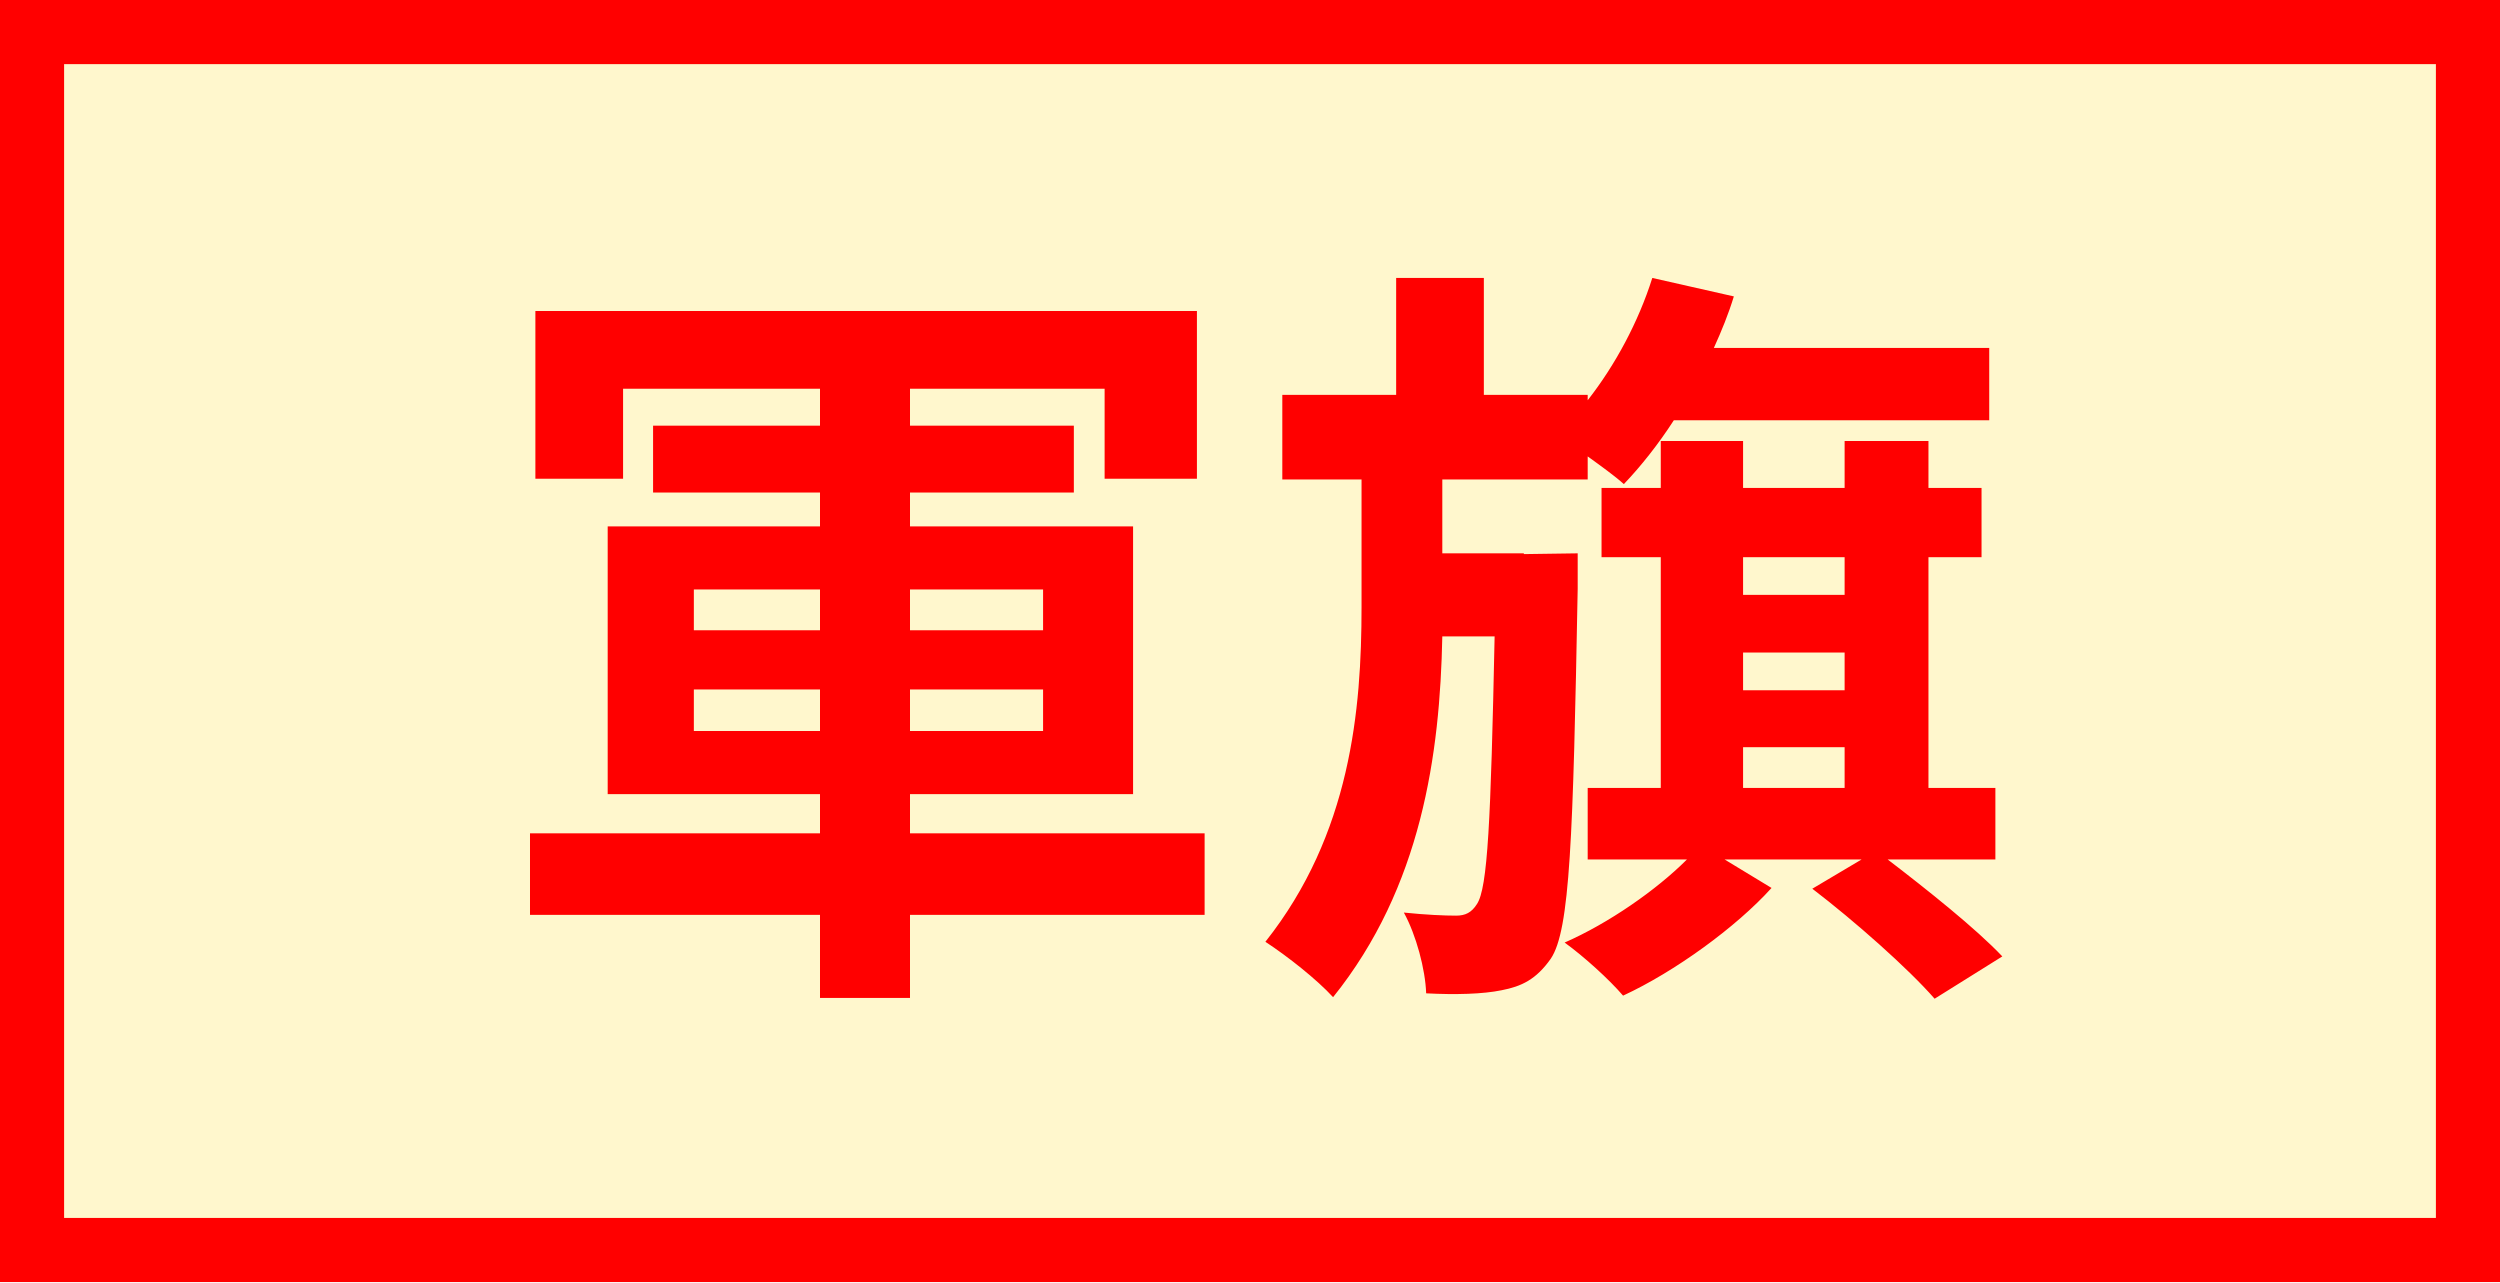
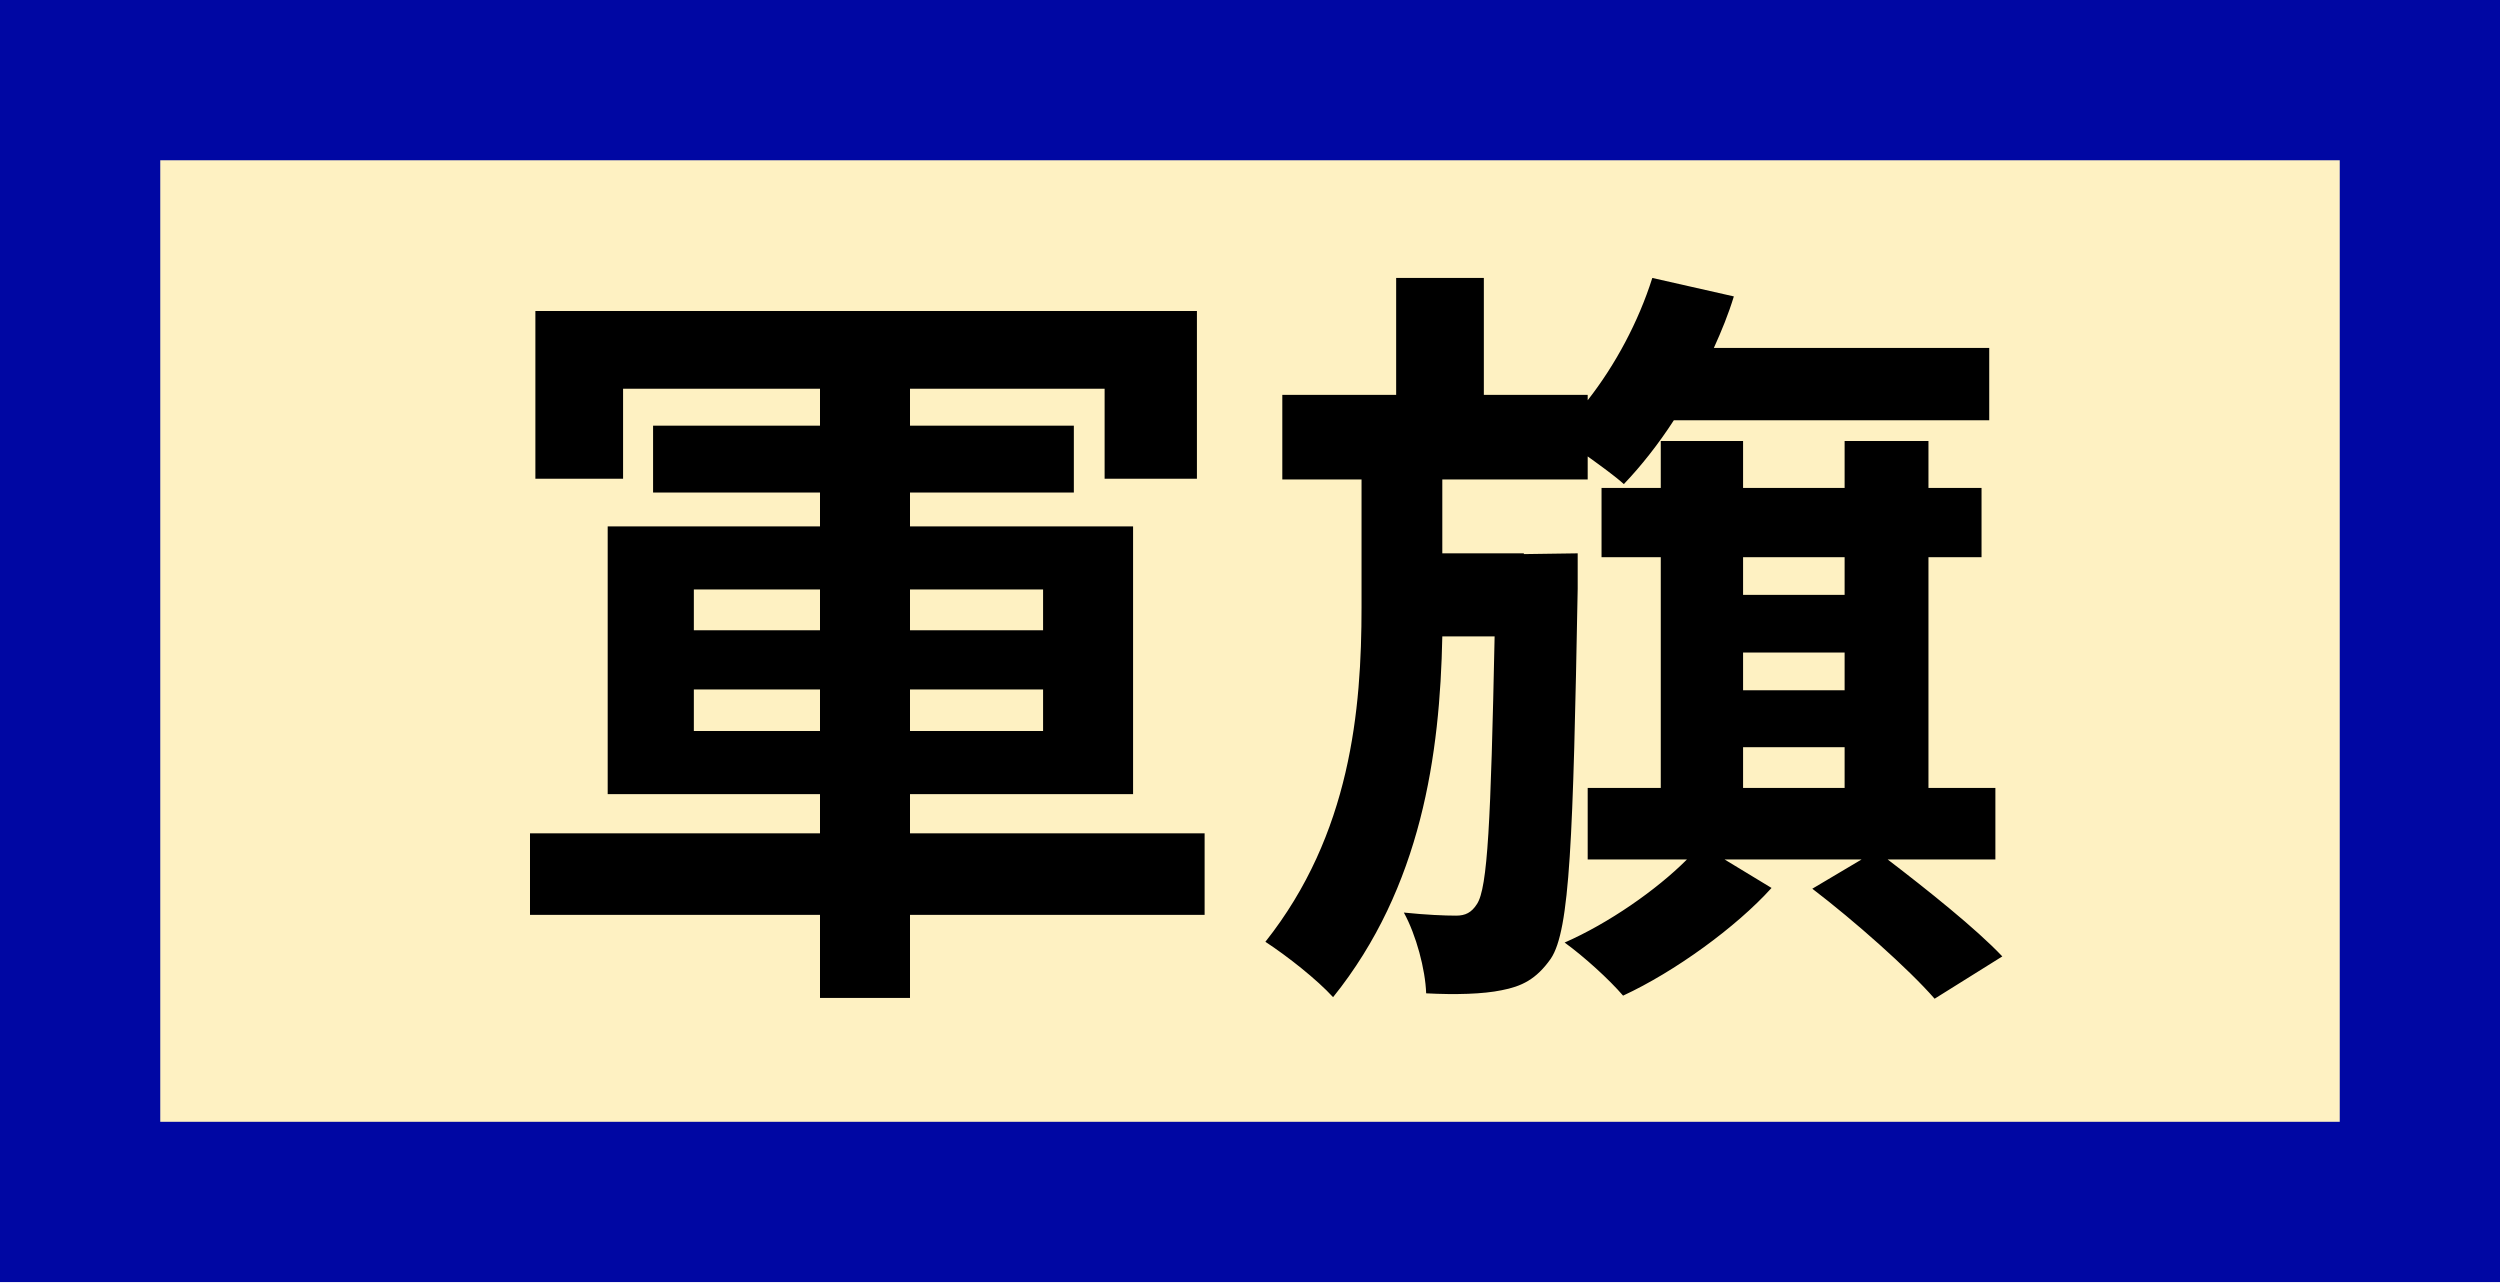
<svg xmlns="http://www.w3.org/2000/svg" width="78" height="40" viewBox="0 0 78 40" fill="none">
-   <rect x="1" y="1" width="76" height="38" fill="#FFF7CD" stroke="#FF0000" stroke-width="2" stroke-linecap="round" />
-   <path d="M21.648 22.808V21.512H25.584V22.808H21.648ZM21.648 18.392H25.584V19.664H21.648V18.392ZM32.544 18.392V19.664H28.392V18.392H32.544ZM32.544 22.808H28.392V21.512H32.544V22.808ZM37.584 26H28.392V24.776H35.352V16.424H28.392V15.368H33.504V13.28H28.392V12.128H34.464V14.936H37.344V9.704H16.704V14.936H19.44V12.128H25.584V13.28H20.376V15.368H25.584V16.424H18.96V24.776H25.584V26H16.536V28.544H25.584V31.136H28.392V28.544H37.584V26ZM49.224 17.264L47.544 17.288V17.264H45V14.96H49.536V14.24C49.968 14.552 50.4 14.864 50.664 15.104C51.192 14.552 51.744 13.856 52.224 13.112H62.064V10.856H53.472C53.712 10.328 53.928 9.8 54.096 9.248L51.552 8.672C51.12 10.04 50.4 11.384 49.536 12.488V12.32H46.296V8.672H43.56V12.32H40.008V14.96H42.48V18.944C42.48 22.136 42.144 26.024 39.48 29.384C40.176 29.84 41.088 30.56 41.592 31.112C44.352 27.68 44.928 23.528 45 19.856H46.632C46.512 25.64 46.416 27.704 46.08 28.208C45.912 28.472 45.72 28.568 45.432 28.568C45.072 28.568 44.496 28.544 43.8 28.472C44.184 29.168 44.472 30.248 44.496 30.992C45.408 31.04 46.272 31.016 46.848 30.896C47.472 30.776 47.928 30.56 48.384 29.912C48.984 29.024 49.08 26.168 49.224 18.368V17.264ZM54.384 23.312H57.552V24.584H54.384V23.312ZM57.552 17.384V18.56H54.384V17.384H57.552ZM54.384 20.36H57.552V21.536H54.384V20.36ZM62.256 26.816V24.584H60.168V17.384H61.824V15.224H60.168V13.76H57.552V15.224H54.384V13.76H51.816V15.224H49.968V17.384H51.816V24.584H49.536V26.816H52.632C51.672 27.776 50.184 28.808 48.816 29.408C49.416 29.84 50.208 30.56 50.64 31.064C52.248 30.32 54.168 28.928 55.272 27.704L53.808 26.816H58.08L56.544 27.728C57.864 28.736 59.544 30.224 60.36 31.16L62.472 29.84C61.656 28.976 60.12 27.752 58.896 26.816H62.256Z" fill="#FF0000" />
+   <rect x="2.5" y="2.5" width="73" height="35" fill="#FEF1C2" stroke="#0007A3" stroke-width="5" stroke-linecap="round" />
+   <path d="M21.648 22.808V21.512H25.584V22.808H21.648ZM21.648 18.392H25.584V19.664H21.648V18.392ZM32.544 18.392V19.664H28.392V18.392H32.544ZM32.544 22.808H28.392V21.512H32.544V22.808ZM37.584 26H28.392V24.776H35.352V16.424H28.392V15.368H33.504V13.28H28.392V12.128H34.464V14.936H37.344V9.704H16.704V14.936H19.44V12.128H25.584V13.28H20.376V15.368H25.584V16.424H18.96V24.776H25.584V26H16.536V28.544H25.584V31.136H28.392V28.544H37.584V26ZM49.224 17.264L47.544 17.288V17.264H45V14.96H49.536V14.24C49.968 14.552 50.4 14.864 50.664 15.104C51.192 14.552 51.744 13.856 52.224 13.112H62.064V10.856H53.472C53.712 10.328 53.928 9.8 54.096 9.248L51.552 8.672C51.12 10.04 50.4 11.384 49.536 12.488V12.32H46.296V8.672H43.56V12.32H40.008V14.96H42.48V18.944C42.48 22.136 42.144 26.024 39.48 29.384C40.176 29.84 41.088 30.56 41.592 31.112C44.352 27.68 44.928 23.528 45 19.856H46.632C46.512 25.64 46.416 27.704 46.08 28.208C45.912 28.472 45.72 28.568 45.432 28.568C45.072 28.568 44.496 28.544 43.8 28.472C44.184 29.168 44.472 30.248 44.496 30.992C45.408 31.04 46.272 31.016 46.848 30.896C47.472 30.776 47.928 30.56 48.384 29.912C48.984 29.024 49.08 26.168 49.224 18.368V17.264ZM54.384 23.312H57.552V24.584H54.384V23.312ZM57.552 17.384V18.56H54.384V17.384H57.552ZM54.384 20.36H57.552V21.536H54.384V20.36ZM62.256 26.816V24.584H60.168V17.384H61.824V15.224H60.168V13.76H57.552V15.224H54.384V13.76H51.816V15.224H49.968V17.384H51.816V24.584H49.536V26.816H52.632C51.672 27.776 50.184 28.808 48.816 29.408C49.416 29.84 50.208 30.56 50.64 31.064C52.248 30.32 54.168 28.928 55.272 27.704L53.808 26.816H58.08L56.544 27.728C57.864 28.736 59.544 30.224 60.36 31.16L62.472 29.84C61.656 28.976 60.12 27.752 58.896 26.816H62.256Z" fill="black" />
</svg>
